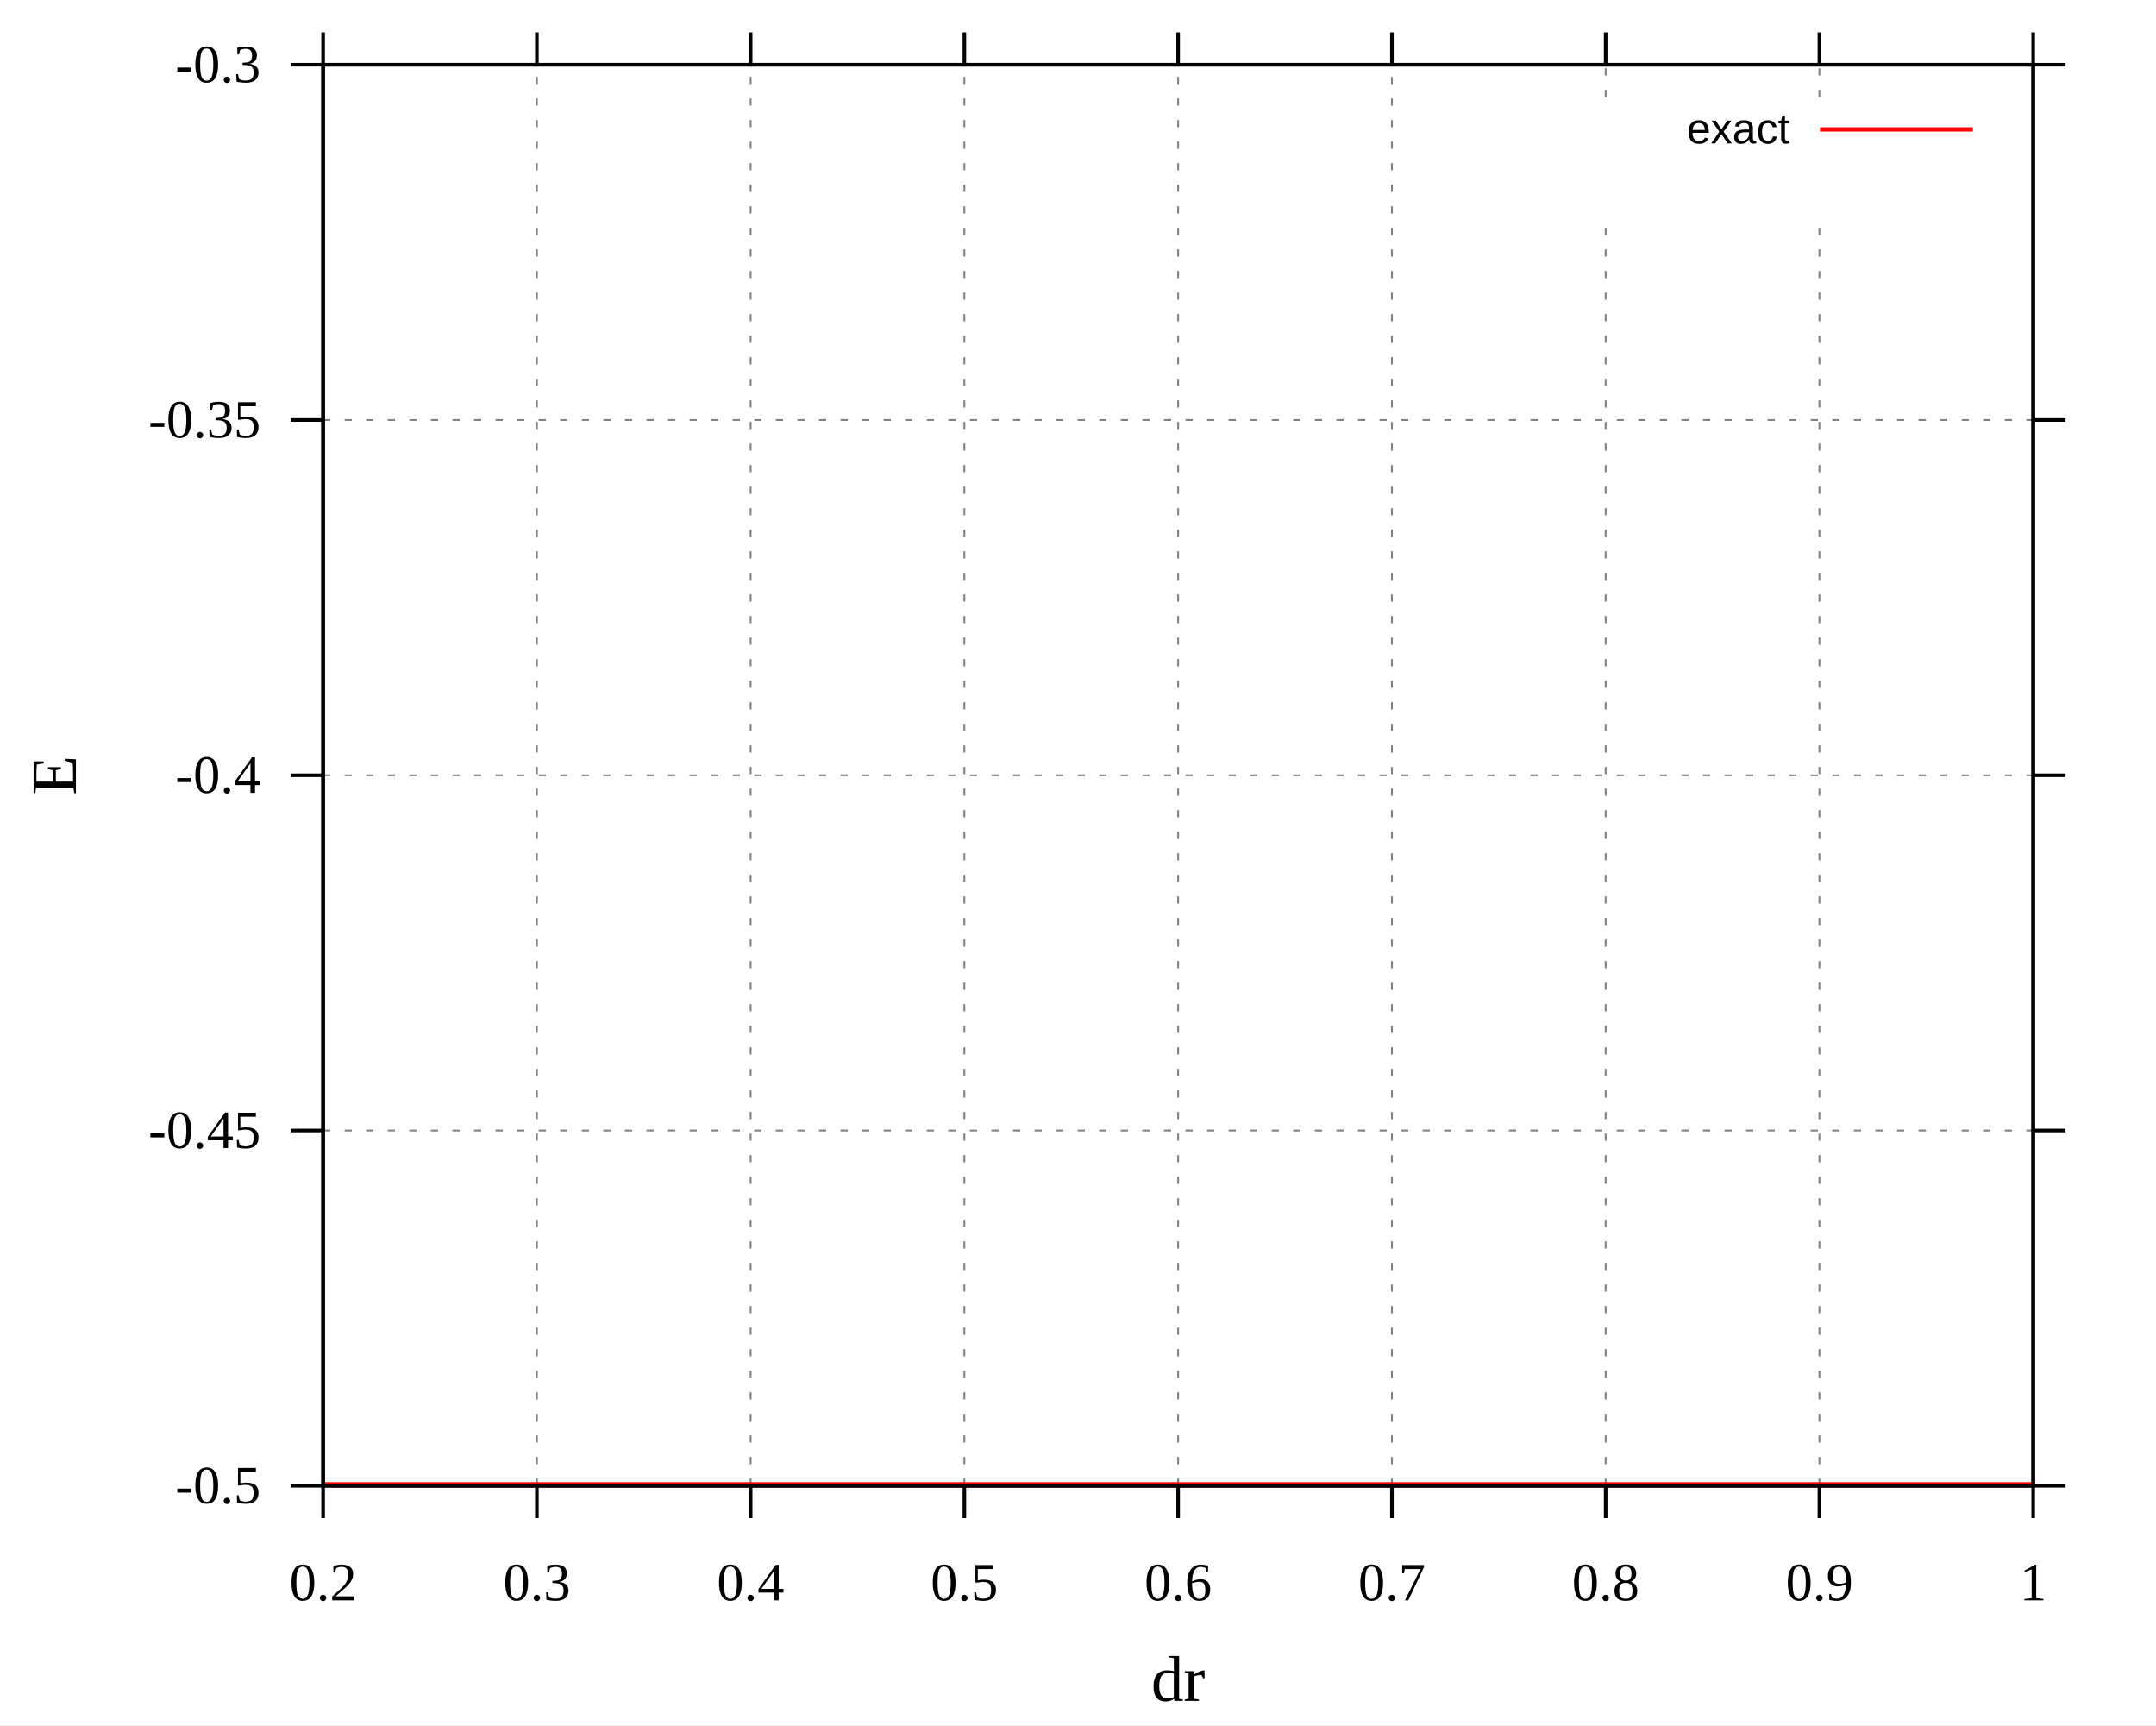
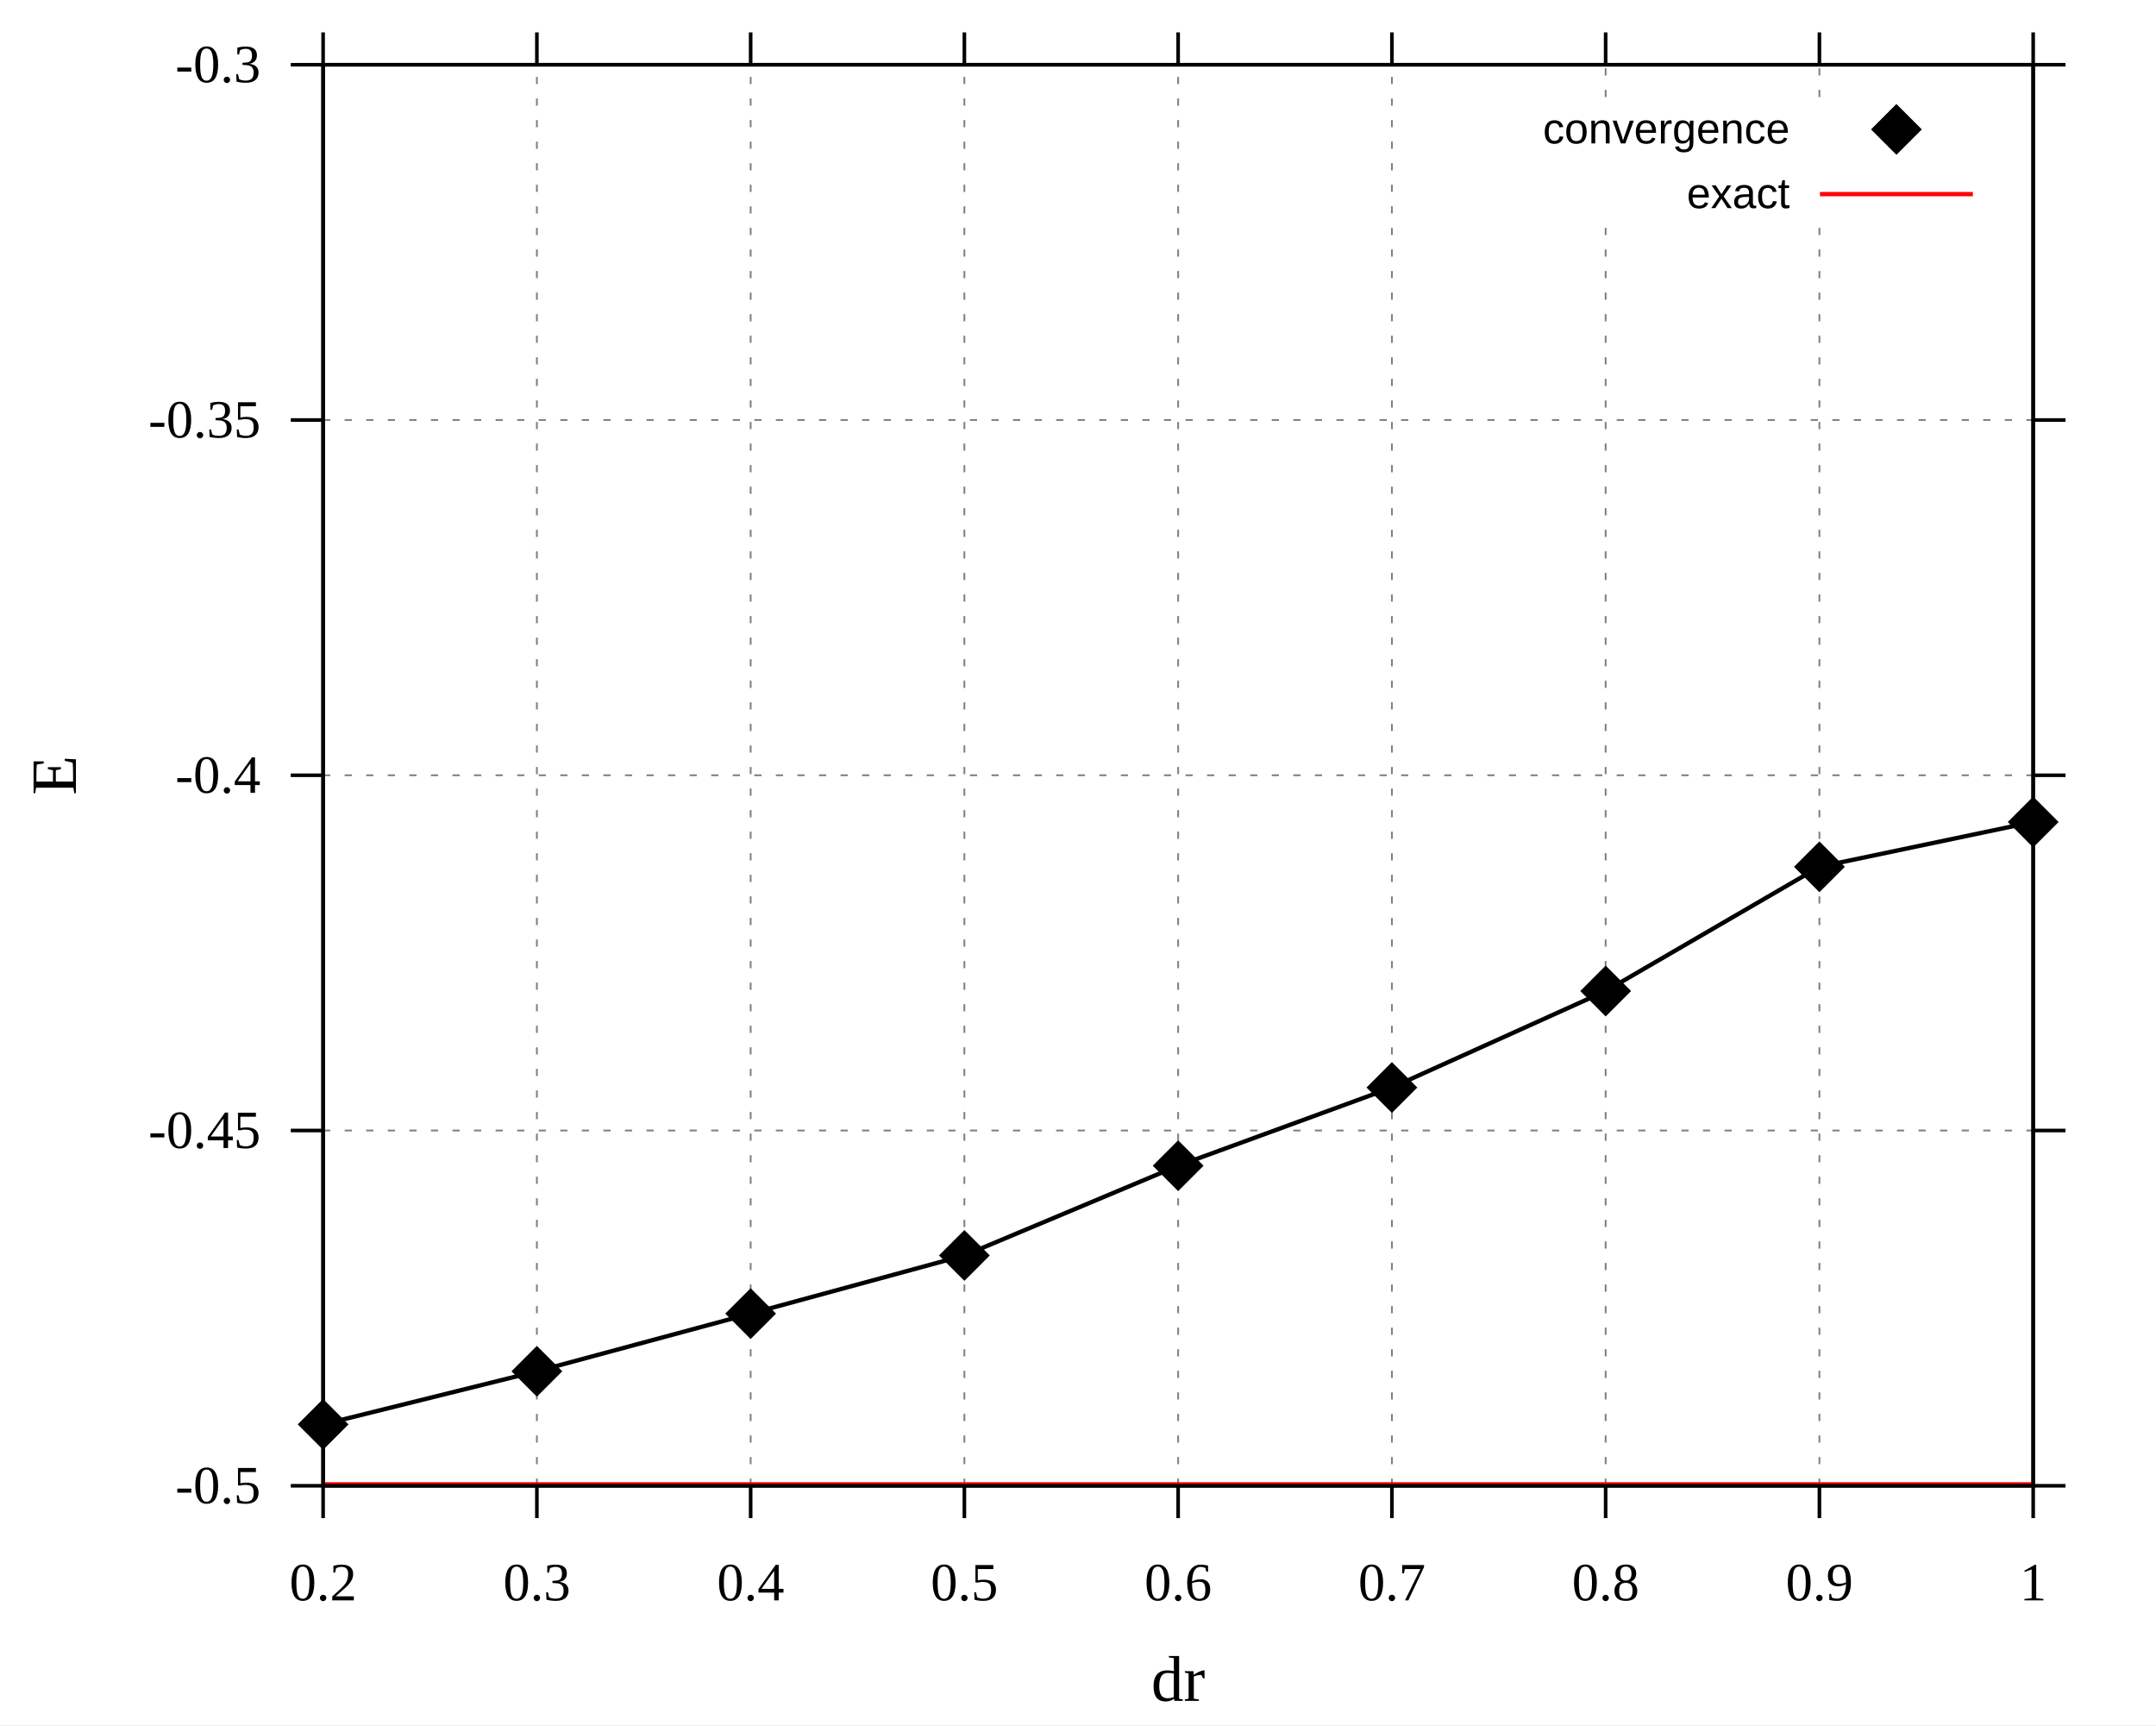
<svg xmlns="http://www.w3.org/2000/svg" xmlns:xlink="http://www.w3.org/1999/xlink" width="600" height="480" viewBox="0 0 600 480">
  <g id="gnuplot_canvas">
    <rect x="0" y="0" width="600" height="480" fill="#ffffff" />
    <defs>
      <circle id="gpDot" r="0.5" stroke-width="0.5" stroke="currentColor" />
      <path id="gpPt0" stroke-width="0.222" stroke="currentColor" d="M-1,0 h2 M0,-1 v2" />
      <path id="gpPt1" stroke-width="0.222" stroke="currentColor" d="M-1,-1 L1,1 M1,-1 L-1,1" />
      <path id="gpPt2" stroke-width="0.222" stroke="currentColor" d="M-1,0 L1,0 M0,-1 L0,1 M-1,-1 L1,1 M-1,1 L1,-1" />
      <rect id="gpPt3" stroke-width="0.222" stroke="currentColor" x="-1" y="-1" width="2" height="2" />
      <rect id="gpPt4" stroke-width="0.222" stroke="currentColor" fill="currentColor" x="-1" y="-1" width="2" height="2" />
      <circle id="gpPt5" stroke-width="0.222" stroke="currentColor" cx="0" cy="0" r="1" />
      <use xlink:href="#gpPt5" id="gpPt6" fill="currentColor" stroke="none" />
      <path id="gpPt7" stroke-width="0.222" stroke="currentColor" d="M0,-1.33 L-1.33,0.67 L1.33,0.67 z" />
      <use xlink:href="#gpPt7" id="gpPt8" fill="currentColor" stroke="none" />
      <use xlink:href="#gpPt7" id="gpPt9" stroke="currentColor" transform="rotate(180)" />
      <use xlink:href="#gpPt9" id="gpPt10" fill="currentColor" stroke="none" />
      <use xlink:href="#gpPt3" id="gpPt11" stroke="currentColor" transform="rotate(45)" />
      <use xlink:href="#gpPt11" id="gpPt12" fill="currentColor" stroke="none" />
      <path id="gpPt13" stroke-width="0.222" stroke="currentColor" d="M0,1.330 L1.265,0.411 L0.782,-1.067 L-0.782,-1.076 L-1.265,0.411 z" />
      <use xlink:href="#gpPt13" id="gpPt14" fill="currentColor" stroke="none" />
      <filter id="textbox" filterUnits="objectBoundingBox" x="0" y="0" height="1" width="1">
        <feFlood flood-color="#FFFFFF" flood-opacity="1" result="bgnd" />
        <feComposite in="SourceGraphic" in2="bgnd" operator="atop" />
      </filter>
      <filter id="greybox" filterUnits="objectBoundingBox" x="0" y="0" height="1" width="1">
        <feFlood flood-color="lightgrey" flood-opacity="1" result="grey" />
        <feComposite in="SourceGraphic" in2="grey" operator="atop" />
      </filter>
    </defs>
    <g fill="none" color="#FFFFFF" stroke="currentColor" stroke-width="1.00" stroke-linecap="butt" stroke-linejoin="miter">
</g>
    <g fill="none" color="black" stroke="currentColor" stroke-width="1.00" stroke-linecap="butt" stroke-linejoin="miter">
</g>
    <g fill="none" color="black" stroke="black" stroke-width="0.50" stroke-linecap="butt" stroke-linejoin="miter">
</g>
    <g fill="none" color="gray" stroke="currentColor" stroke-width="0.50" stroke-linecap="butt" stroke-linejoin="miter">
      <path stroke="gray" stroke-dasharray="2,4" class="gridline" d="M89.92,413.40 L565.82,413.40  " />
    </g>
    <g fill="none" color="gray" stroke="gray" stroke-width="1.00" stroke-linecap="butt" stroke-linejoin="miter">
</g>
    <g fill="none" color="black" stroke="currentColor" stroke-width="1.00" stroke-linecap="butt" stroke-linejoin="miter">
      <path stroke="black" d="M89.92,413.40 L80.92,413.40 M565.82,413.40 L574.82,413.40  " />
      <g transform="translate(72.53,418.28)" stroke="none" fill="black" font-family="Times New Roman" font-size="15.00" text-anchor="end">
        <text>
          <tspan font-family="Times New Roman">-0.5</tspan>
        </text>
      </g>
    </g>
    <g fill="none" color="black" stroke="currentColor" stroke-width="1.00" stroke-linecap="butt" stroke-linejoin="miter">
</g>
    <g fill="none" color="black" stroke="black" stroke-width="0.50" stroke-linecap="butt" stroke-linejoin="miter">
</g>
    <g fill="none" color="gray" stroke="currentColor" stroke-width="0.50" stroke-linecap="butt" stroke-linejoin="miter">
      <path stroke="gray" stroke-dasharray="2,4" class="gridline" d="M89.92,314.55 L565.82,314.55  " />
    </g>
    <g fill="none" color="gray" stroke="gray" stroke-width="1.00" stroke-linecap="butt" stroke-linejoin="miter">
</g>
    <g fill="none" color="black" stroke="currentColor" stroke-width="1.00" stroke-linecap="butt" stroke-linejoin="miter">
      <path stroke="black" d="M89.92,314.55 L80.92,314.55 M565.82,314.55 L574.82,314.55  " />
      <g transform="translate(72.53,319.43)" stroke="none" fill="black" font-family="Times New Roman" font-size="15.00" text-anchor="end">
        <text>
          <tspan font-family="Times New Roman">-0.45</tspan>
        </text>
      </g>
    </g>
    <g fill="none" color="black" stroke="currentColor" stroke-width="1.00" stroke-linecap="butt" stroke-linejoin="miter">
</g>
    <g fill="none" color="black" stroke="black" stroke-width="0.50" stroke-linecap="butt" stroke-linejoin="miter">
</g>
    <g fill="none" color="gray" stroke="currentColor" stroke-width="0.50" stroke-linecap="butt" stroke-linejoin="miter">
      <path stroke="gray" stroke-dasharray="2,4" class="gridline" d="M89.92,215.71 L565.82,215.71  " />
    </g>
    <g fill="none" color="gray" stroke="gray" stroke-width="1.00" stroke-linecap="butt" stroke-linejoin="miter">
</g>
    <g fill="none" color="black" stroke="currentColor" stroke-width="1.00" stroke-linecap="butt" stroke-linejoin="miter">
      <path stroke="black" d="M89.92,215.71 L80.92,215.71 M565.82,215.71 L574.82,215.71  " />
      <g transform="translate(72.53,220.59)" stroke="none" fill="black" font-family="Times New Roman" font-size="15.00" text-anchor="end">
        <text>
          <tspan font-family="Times New Roman">-0.4</tspan>
        </text>
      </g>
    </g>
    <g fill="none" color="black" stroke="currentColor" stroke-width="1.00" stroke-linecap="butt" stroke-linejoin="miter">
</g>
    <g fill="none" color="black" stroke="black" stroke-width="0.50" stroke-linecap="butt" stroke-linejoin="miter">
</g>
    <g fill="none" color="gray" stroke="currentColor" stroke-width="0.50" stroke-linecap="butt" stroke-linejoin="miter">
      <path stroke="gray" stroke-dasharray="2,4" class="gridline" d="M89.92,116.86 L565.82,116.86  " />
    </g>
    <g fill="none" color="gray" stroke="gray" stroke-width="1.00" stroke-linecap="butt" stroke-linejoin="miter">
</g>
    <g fill="none" color="black" stroke="currentColor" stroke-width="1.00" stroke-linecap="butt" stroke-linejoin="miter">
      <path stroke="black" d="M89.92,116.86 L80.92,116.86 M565.82,116.86 L574.82,116.86  " />
      <g transform="translate(72.53,121.74)" stroke="none" fill="black" font-family="Times New Roman" font-size="15.00" text-anchor="end">
        <text>
          <tspan font-family="Times New Roman">-0.35</tspan>
        </text>
      </g>
    </g>
    <g fill="none" color="black" stroke="currentColor" stroke-width="1.00" stroke-linecap="butt" stroke-linejoin="miter">
</g>
    <g fill="none" color="black" stroke="black" stroke-width="0.50" stroke-linecap="butt" stroke-linejoin="miter">
</g>
    <g fill="none" color="gray" stroke="currentColor" stroke-width="0.50" stroke-linecap="butt" stroke-linejoin="miter">
      <path stroke="gray" stroke-dasharray="2,4" class="gridline" d="M89.92,18.01 L565.82,18.01  " />
    </g>
    <g fill="none" color="gray" stroke="gray" stroke-width="1.00" stroke-linecap="butt" stroke-linejoin="miter">
</g>
    <g fill="none" color="black" stroke="currentColor" stroke-width="1.00" stroke-linecap="butt" stroke-linejoin="miter">
      <path stroke="black" d="M89.92,18.01 L80.92,18.01 M565.82,18.01 L574.82,18.01  " />
      <g transform="translate(72.53,22.89)" stroke="none" fill="black" font-family="Times New Roman" font-size="15.00" text-anchor="end">
        <text>
          <tspan font-family="Times New Roman">-0.3</tspan>
        </text>
      </g>
    </g>
    <g fill="none" color="black" stroke="currentColor" stroke-width="1.00" stroke-linecap="butt" stroke-linejoin="miter">
</g>
    <g fill="none" color="black" stroke="black" stroke-width="0.50" stroke-linecap="butt" stroke-linejoin="miter">
</g>
    <g fill="none" color="gray" stroke="currentColor" stroke-width="0.50" stroke-linecap="butt" stroke-linejoin="miter">
      <path stroke="gray" stroke-dasharray="2,4" class="gridline" d="M89.92,413.40 L89.92,18.01  " />
    </g>
    <g fill="none" color="gray" stroke="gray" stroke-width="1.00" stroke-linecap="butt" stroke-linejoin="miter">
</g>
    <g fill="none" color="black" stroke="currentColor" stroke-width="1.00" stroke-linecap="butt" stroke-linejoin="miter">
      <path stroke="black" d="M89.92,413.40 L89.92,422.40 M89.92,18.01 L89.92,9.01  " />
      <g transform="translate(89.92,445.28)" stroke="none" fill="black" font-family="Times New Roman" font-size="15.00" text-anchor="middle">
        <text>
          <tspan font-family="Times New Roman"> 0.2</tspan>
        </text>
      </g>
    </g>
    <g fill="none" color="black" stroke="currentColor" stroke-width="1.00" stroke-linecap="butt" stroke-linejoin="miter">
</g>
    <g fill="none" color="black" stroke="black" stroke-width="0.50" stroke-linecap="butt" stroke-linejoin="miter">
</g>
    <g fill="none" color="gray" stroke="currentColor" stroke-width="0.50" stroke-linecap="butt" stroke-linejoin="miter">
      <path stroke="gray" stroke-dasharray="2,4" class="gridline" d="M149.41,413.40 L149.41,18.01  " />
    </g>
    <g fill="none" color="gray" stroke="gray" stroke-width="1.00" stroke-linecap="butt" stroke-linejoin="miter">
</g>
    <g fill="none" color="black" stroke="currentColor" stroke-width="1.00" stroke-linecap="butt" stroke-linejoin="miter">
      <path stroke="black" d="M149.41,413.40 L149.41,422.40 M149.41,18.01 L149.41,9.01  " />
      <g transform="translate(149.41,445.28)" stroke="none" fill="black" font-family="Times New Roman" font-size="15.00" text-anchor="middle">
        <text>
          <tspan font-family="Times New Roman"> 0.3</tspan>
        </text>
      </g>
    </g>
    <g fill="none" color="black" stroke="currentColor" stroke-width="1.00" stroke-linecap="butt" stroke-linejoin="miter">
</g>
    <g fill="none" color="black" stroke="black" stroke-width="0.50" stroke-linecap="butt" stroke-linejoin="miter">
</g>
    <g fill="none" color="gray" stroke="currentColor" stroke-width="0.50" stroke-linecap="butt" stroke-linejoin="miter">
      <path stroke="gray" stroke-dasharray="2,4" class="gridline" d="M208.90,413.40 L208.90,18.01  " />
    </g>
    <g fill="none" color="gray" stroke="gray" stroke-width="1.00" stroke-linecap="butt" stroke-linejoin="miter">
</g>
    <g fill="none" color="black" stroke="currentColor" stroke-width="1.00" stroke-linecap="butt" stroke-linejoin="miter">
      <path stroke="black" d="M208.90,413.40 L208.90,422.40 M208.90,18.01 L208.90,9.01  " />
      <g transform="translate(208.90,445.28)" stroke="none" fill="black" font-family="Times New Roman" font-size="15.00" text-anchor="middle">
        <text>
          <tspan font-family="Times New Roman"> 0.4</tspan>
        </text>
      </g>
    </g>
    <g fill="none" color="black" stroke="currentColor" stroke-width="1.00" stroke-linecap="butt" stroke-linejoin="miter">
</g>
    <g fill="none" color="black" stroke="black" stroke-width="0.50" stroke-linecap="butt" stroke-linejoin="miter">
</g>
    <g fill="none" color="gray" stroke="currentColor" stroke-width="0.50" stroke-linecap="butt" stroke-linejoin="miter">
      <path stroke="gray" stroke-dasharray="2,4" class="gridline" d="M268.38,413.40 L268.38,18.01  " />
    </g>
    <g fill="none" color="gray" stroke="gray" stroke-width="1.00" stroke-linecap="butt" stroke-linejoin="miter">
</g>
    <g fill="none" color="black" stroke="currentColor" stroke-width="1.00" stroke-linecap="butt" stroke-linejoin="miter">
      <path stroke="black" d="M268.38,413.40 L268.38,422.40 M268.38,18.01 L268.38,9.01  " />
      <g transform="translate(268.38,445.28)" stroke="none" fill="black" font-family="Times New Roman" font-size="15.00" text-anchor="middle">
        <text>
          <tspan font-family="Times New Roman"> 0.5</tspan>
        </text>
      </g>
    </g>
    <g fill="none" color="black" stroke="currentColor" stroke-width="1.00" stroke-linecap="butt" stroke-linejoin="miter">
</g>
    <g fill="none" color="black" stroke="black" stroke-width="0.50" stroke-linecap="butt" stroke-linejoin="miter">
</g>
    <g fill="none" color="gray" stroke="currentColor" stroke-width="0.50" stroke-linecap="butt" stroke-linejoin="miter">
      <path stroke="gray" stroke-dasharray="2,4" class="gridline" d="M327.87,413.40 L327.87,18.01  " />
    </g>
    <g fill="none" color="gray" stroke="gray" stroke-width="1.00" stroke-linecap="butt" stroke-linejoin="miter">
</g>
    <g fill="none" color="black" stroke="currentColor" stroke-width="1.00" stroke-linecap="butt" stroke-linejoin="miter">
      <path stroke="black" d="M327.87,413.40 L327.87,422.40 M327.87,18.01 L327.87,9.01  " />
      <g transform="translate(327.87,445.28)" stroke="none" fill="black" font-family="Times New Roman" font-size="15.00" text-anchor="middle">
        <text>
          <tspan font-family="Times New Roman"> 0.6</tspan>
        </text>
      </g>
    </g>
    <g fill="none" color="black" stroke="currentColor" stroke-width="1.00" stroke-linecap="butt" stroke-linejoin="miter">
</g>
    <g fill="none" color="black" stroke="black" stroke-width="0.50" stroke-linecap="butt" stroke-linejoin="miter">
</g>
    <g fill="none" color="gray" stroke="currentColor" stroke-width="0.50" stroke-linecap="butt" stroke-linejoin="miter">
      <path stroke="gray" stroke-dasharray="2,4" class="gridline" d="M387.36,413.40 L387.36,18.01  " />
    </g>
    <g fill="none" color="gray" stroke="gray" stroke-width="1.00" stroke-linecap="butt" stroke-linejoin="miter">
</g>
    <g fill="none" color="black" stroke="currentColor" stroke-width="1.00" stroke-linecap="butt" stroke-linejoin="miter">
      <path stroke="black" d="M387.36,413.40 L387.36,422.40 M387.36,18.01 L387.36,9.01  " />
      <g transform="translate(387.36,445.28)" stroke="none" fill="black" font-family="Times New Roman" font-size="15.00" text-anchor="middle">
        <text>
          <tspan font-family="Times New Roman"> 0.7</tspan>
        </text>
      </g>
    </g>
    <g fill="none" color="black" stroke="currentColor" stroke-width="1.00" stroke-linecap="butt" stroke-linejoin="miter">
</g>
    <g fill="none" color="black" stroke="black" stroke-width="0.50" stroke-linecap="butt" stroke-linejoin="miter">
</g>
    <g fill="none" color="gray" stroke="currentColor" stroke-width="0.50" stroke-linecap="butt" stroke-linejoin="miter">
      <path stroke="gray" stroke-dasharray="2,4" class="gridline" d="M446.84,413.40 L446.84,63.01 M446.84,27.01 L446.84,18.01  " />
    </g>
    <g fill="none" color="gray" stroke="gray" stroke-width="1.00" stroke-linecap="butt" stroke-linejoin="miter">
</g>
    <g fill="none" color="black" stroke="currentColor" stroke-width="1.00" stroke-linecap="butt" stroke-linejoin="miter">
      <path stroke="black" d="M446.84,413.40 L446.84,422.40 M446.84,18.01 L446.84,9.01  " />
      <g transform="translate(446.84,445.28)" stroke="none" fill="black" font-family="Times New Roman" font-size="15.00" text-anchor="middle">
        <text>
          <tspan font-family="Times New Roman"> 0.8</tspan>
        </text>
      </g>
    </g>
    <g fill="none" color="black" stroke="currentColor" stroke-width="1.00" stroke-linecap="butt" stroke-linejoin="miter">
</g>
    <g fill="none" color="black" stroke="black" stroke-width="0.50" stroke-linecap="butt" stroke-linejoin="miter">
</g>
    <g fill="none" color="gray" stroke="currentColor" stroke-width="0.50" stroke-linecap="butt" stroke-linejoin="miter">
      <path stroke="gray" stroke-dasharray="2,4" class="gridline" d="M506.33,413.40 L506.33,63.01 M506.33,27.01 L506.33,18.01  " />
    </g>
    <g fill="none" color="gray" stroke="gray" stroke-width="1.00" stroke-linecap="butt" stroke-linejoin="miter">
</g>
    <g fill="none" color="black" stroke="currentColor" stroke-width="1.00" stroke-linecap="butt" stroke-linejoin="miter">
      <path stroke="black" d="M506.33,413.40 L506.33,422.40 M506.33,18.01 L506.33,9.01  " />
      <g transform="translate(506.33,445.28)" stroke="none" fill="black" font-family="Times New Roman" font-size="15.00" text-anchor="middle">
        <text>
          <tspan font-family="Times New Roman"> 0.9</tspan>
        </text>
      </g>
    </g>
    <g fill="none" color="black" stroke="currentColor" stroke-width="1.00" stroke-linecap="butt" stroke-linejoin="miter">
</g>
    <g fill="none" color="black" stroke="black" stroke-width="0.50" stroke-linecap="butt" stroke-linejoin="miter">
</g>
    <g fill="none" color="gray" stroke="currentColor" stroke-width="0.50" stroke-linecap="butt" stroke-linejoin="miter">
      <path stroke="gray" stroke-dasharray="2,4" class="gridline" d="M565.82,413.40 L565.82,18.01  " />
    </g>
    <g fill="none" color="gray" stroke="gray" stroke-width="1.00" stroke-linecap="butt" stroke-linejoin="miter">
</g>
    <g fill="none" color="black" stroke="currentColor" stroke-width="1.00" stroke-linecap="butt" stroke-linejoin="miter">
      <path stroke="black" d="M565.82,413.40 L565.82,422.40 M565.82,18.01 L565.82,9.01  " />
      <g transform="translate(565.82,445.28)" stroke="none" fill="black" font-family="Times New Roman" font-size="15.00" text-anchor="middle">
        <text>
          <tspan font-family="Times New Roman"> 1</tspan>
        </text>
      </g>
    </g>
    <g fill="none" color="black" stroke="currentColor" stroke-width="1.00" stroke-linecap="butt" stroke-linejoin="miter">
</g>
    <g fill="none" color="black" stroke="currentColor" stroke-width="1.00" stroke-linecap="butt" stroke-linejoin="miter">
      <path stroke="black" d="M89.92,18.01 L89.92,413.40 L565.82,413.40 L565.82,18.01 L89.92,18.01 Z  " />
    </g>
    <g fill="none" color="black" stroke="currentColor" stroke-width="1.00" stroke-linecap="butt" stroke-linejoin="miter">
      <g transform="translate(21.13,215.71) rotate(270)" stroke="none" fill="black" font-family="Times New Roman" font-size="18.00" text-anchor="middle">
        <text>
          <tspan font-family="Times New Roman">E</tspan>
        </text>
      </g>
    </g>
    <g fill="none" color="black" stroke="currentColor" stroke-width="1.00" stroke-linecap="butt" stroke-linejoin="miter">
      <g transform="translate(327.87,473.25)" stroke="none" fill="black" font-family="Times New Roman" font-size="18.00" text-anchor="middle">
        <text>
          <tspan font-family="Times New Roman">dr</tspan>
        </text>
      </g>
    </g>
    <g fill="none" color="black" stroke="currentColor" stroke-width="1.00" stroke-linecap="butt" stroke-linejoin="miter">
</g>
    <g id="gnuplot_plot_1">
      <g fill="none" color="#FFFFFF" stroke="currentColor" stroke-width="1.20" stroke-linecap="butt" stroke-linejoin="miter">
</g>
      <g fill="none" color="black" stroke="currentColor" stroke-width="1.20" stroke-linecap="butt" stroke-linejoin="miter">
- </g>
+         <g transform="translate(498.09,39.91)" stroke="none" fill="black" font-family="Arial" font-size="12.00" text-anchor="end">
+           <text>
+             <tspan font-family="Arial">convergence</tspan>
+           </text>
+         </g>
+       </g>
+       <g fill="none" color="black" stroke="currentColor" stroke-width="1.20" stroke-linecap="butt" stroke-linejoin="miter">
+         <use xlink:href="#gpPt12" transform="translate(89.92,396.32) scale(4.50)" color="rgb(  0,   0,   0)" />
+         <use xlink:href="#gpPt12" transform="translate(149.41,381.55) scale(4.50)" color="rgb(  0,   0,   0)" />
+         <use xlink:href="#gpPt12" transform="translate(208.90,365.50) scale(4.50)" color="rgb(  0,   0,   0)" />
+         <use xlink:href="#gpPt12" transform="translate(268.38,349.31) scale(4.50)" color="rgb(  0,   0,   0)" />
+         <use xlink:href="#gpPt12" transform="translate(327.87,324.35) scale(4.50)" color="rgb(  0,   0,   0)" />
+         <use xlink:href="#gpPt12" transform="translate(387.36,302.59) scale(4.50)" color="rgb(  0,   0,   0)" />
+         <use xlink:href="#gpPt12" transform="translate(446.85,275.74) scale(4.50)" color="rgb(  0,   0,   0)" />
+         <use xlink:href="#gpPt12" transform="translate(506.33,241.18) scale(4.50)" color="rgb(  0,   0,   0)" />
+         <use xlink:href="#gpPt12" transform="translate(565.82,228.71) scale(4.50)" color="rgb(  0,   0,   0)" />
+         <use xlink:href="#gpPt12" transform="translate(527.76,36.01) scale(4.50)" color="rgb(  0,   0,   0)" />
+       </g>
    </g>
    <g id="gnuplot_plot_2">
      <g fill="none" color="black" stroke="currentColor" stroke-width="1.20" stroke-linecap="butt" stroke-linejoin="miter">
- </g>
+         <path stroke="rgb(  0,   0,   0)" d="M89.92,396.32 L149.41,381.55 L208.90,365.50 L268.38,349.31 L327.87,324.35 L387.36,302.59 L446.85,275.74 L506.33,241.18   L565.82,228.71  " />
+       </g>
    </g>
    <g id="gnuplot_plot_3">
      <g fill="none" color="black" stroke="currentColor" stroke-width="1.20" stroke-linecap="butt" stroke-linejoin="miter">
-         <g transform="translate(498.09,39.91)" stroke="none" fill="black" font-family="Arial" font-size="12.00" text-anchor="end">
+         <g transform="translate(498.09,57.91)" stroke="none" fill="black" font-family="Arial" font-size="12.00" text-anchor="end">
          <text>
            <tspan font-family="Arial">exact</tspan>
          </text>
        </g>
      </g>
      <g fill="none" color="black" stroke="currentColor" stroke-width="1.20" stroke-linecap="butt" stroke-linejoin="miter">
-         <path stroke="rgb(255,   0,   0)" d="M506.48,36.01 L549.04,36.01 M89.92,413.00 L94.73,413.00 L99.53,413.00 L104.34,413.00 L109.15,413.00 L113.96,413.00   L118.76,413.00 L123.57,413.00 L128.38,413.00 L133.18,413.00 L137.99,413.00 L142.80,413.00 L147.60,413.00 L152.41,413.00   L157.22,413.00 L162.03,413.00 L166.83,413.00 L171.64,413.00 L176.45,413.00 L181.25,413.00 L186.06,413.00 L190.87,413.00   L195.68,413.00 L200.48,413.00 L205.29,413.00 L210.10,413.00 L214.90,413.00 L219.71,413.00 L224.52,413.00 L229.33,413.00   L234.13,413.00 L238.94,413.00 L243.75,413.00 L248.55,413.00 L253.36,413.00 L258.17,413.00 L262.97,413.00 L267.78,413.00   L272.59,413.00 L277.40,413.00 L282.20,413.00 L287.01,413.00 L291.82,413.00 L296.62,413.00 L301.43,413.00 L306.24,413.00   L311.05,413.00 L315.85,413.00 L320.66,413.00 L325.47,413.00 L330.27,413.00 L335.08,413.00 L339.89,413.00 L344.69,413.00   L349.50,413.00 L354.31,413.00 L359.12,413.00 L363.92,413.00 L368.73,413.00 L373.54,413.00 L378.34,413.00 L383.15,413.00   L387.96,413.00 L392.77,413.00 L397.57,413.00 L402.38,413.00 L407.19,413.00 L411.99,413.00 L416.80,413.00 L421.61,413.00   L426.41,413.00 L431.22,413.00 L436.03,413.00 L440.84,413.00 L445.64,413.00 L450.45,413.00 L455.26,413.00 L460.06,413.00   L464.87,413.00 L469.68,413.00 L474.49,413.00 L479.29,413.00 L484.10,413.00 L488.91,413.00 L493.71,413.00 L498.52,413.00   L503.33,413.00 L508.14,413.00 L512.94,413.00 L517.75,413.00 L522.56,413.00 L527.36,413.00 L532.17,413.00 L536.98,413.00   L541.78,413.00 L546.59,413.00 L551.40,413.00 L556.21,413.00 L561.01,413.00 L565.82,413.00  " />
+         <path stroke="rgb(255,   0,   0)" d="M506.48,54.01 L549.04,54.01 M89.92,413.00 L94.73,413.00 L99.53,413.00 L104.34,413.00 L109.15,413.00 L113.96,413.00   L118.76,413.00 L123.57,413.00 L128.38,413.00 L133.18,413.00 L137.99,413.00 L142.80,413.00 L147.60,413.00 L152.41,413.00   L157.22,413.00 L162.03,413.00 L166.83,413.00 L171.64,413.00 L176.45,413.00 L181.25,413.00 L186.06,413.00 L190.87,413.00   L195.68,413.00 L200.48,413.00 L205.29,413.00 L210.10,413.00 L214.90,413.00 L219.71,413.00 L224.52,413.00 L229.33,413.00   L234.13,413.00 L238.94,413.00 L243.75,413.00 L248.55,413.00 L253.36,413.00 L258.17,413.00 L262.97,413.00 L267.78,413.00   L272.59,413.00 L277.40,413.00 L282.20,413.00 L287.01,413.00 L291.82,413.00 L296.62,413.00 L301.43,413.00 L306.24,413.00   L311.05,413.00 L315.85,413.00 L320.66,413.00 L325.47,413.00 L330.27,413.00 L335.08,413.00 L339.89,413.00 L344.69,413.00   L349.50,413.00 L354.31,413.00 L359.12,413.00 L363.92,413.00 L368.73,413.00 L373.54,413.00 L378.34,413.00 L383.15,413.00   L387.96,413.00 L392.77,413.00 L397.57,413.00 L402.38,413.00 L407.19,413.00 L411.99,413.00 L416.80,413.00 L421.61,413.00   L426.41,413.00 L431.22,413.00 L436.03,413.00 L440.84,413.00 L445.64,413.00 L450.45,413.00 L455.26,413.00 L460.06,413.00   L464.87,413.00 L469.68,413.00 L474.49,413.00 L479.29,413.00 L484.10,413.00 L488.91,413.00 L493.71,413.00 L498.52,413.00   L503.33,413.00 L508.14,413.00 L512.94,413.00 L517.75,413.00 L522.56,413.00 L527.36,413.00 L532.17,413.00 L536.98,413.00   L541.78,413.00 L546.59,413.00 L551.40,413.00 L556.21,413.00 L561.01,413.00 L565.82,413.00  " />
      </g>
    </g>
    <g fill="none" color="#FFFFFF" stroke="rgb(255,   0,   0)" stroke-width="2.00" stroke-linecap="butt" stroke-linejoin="miter">
</g>
    <g fill="none" color="black" stroke="currentColor" stroke-width="2.00" stroke-linecap="butt" stroke-linejoin="miter">
</g>
    <g fill="none" color="black" stroke="black" stroke-width="1.00" stroke-linecap="butt" stroke-linejoin="miter">
</g>
    <g fill="none" color="black" stroke="currentColor" stroke-width="1.00" stroke-linecap="butt" stroke-linejoin="miter">
      <path stroke="black" d="M89.92,18.01 L89.92,413.40 L565.82,413.40 L565.82,18.01 L89.92,18.01 Z  " />
    </g>
    <g fill="none" color="black" stroke="currentColor" stroke-width="1.00" stroke-linecap="butt" stroke-linejoin="miter">
</g>
  </g>
</svg>
